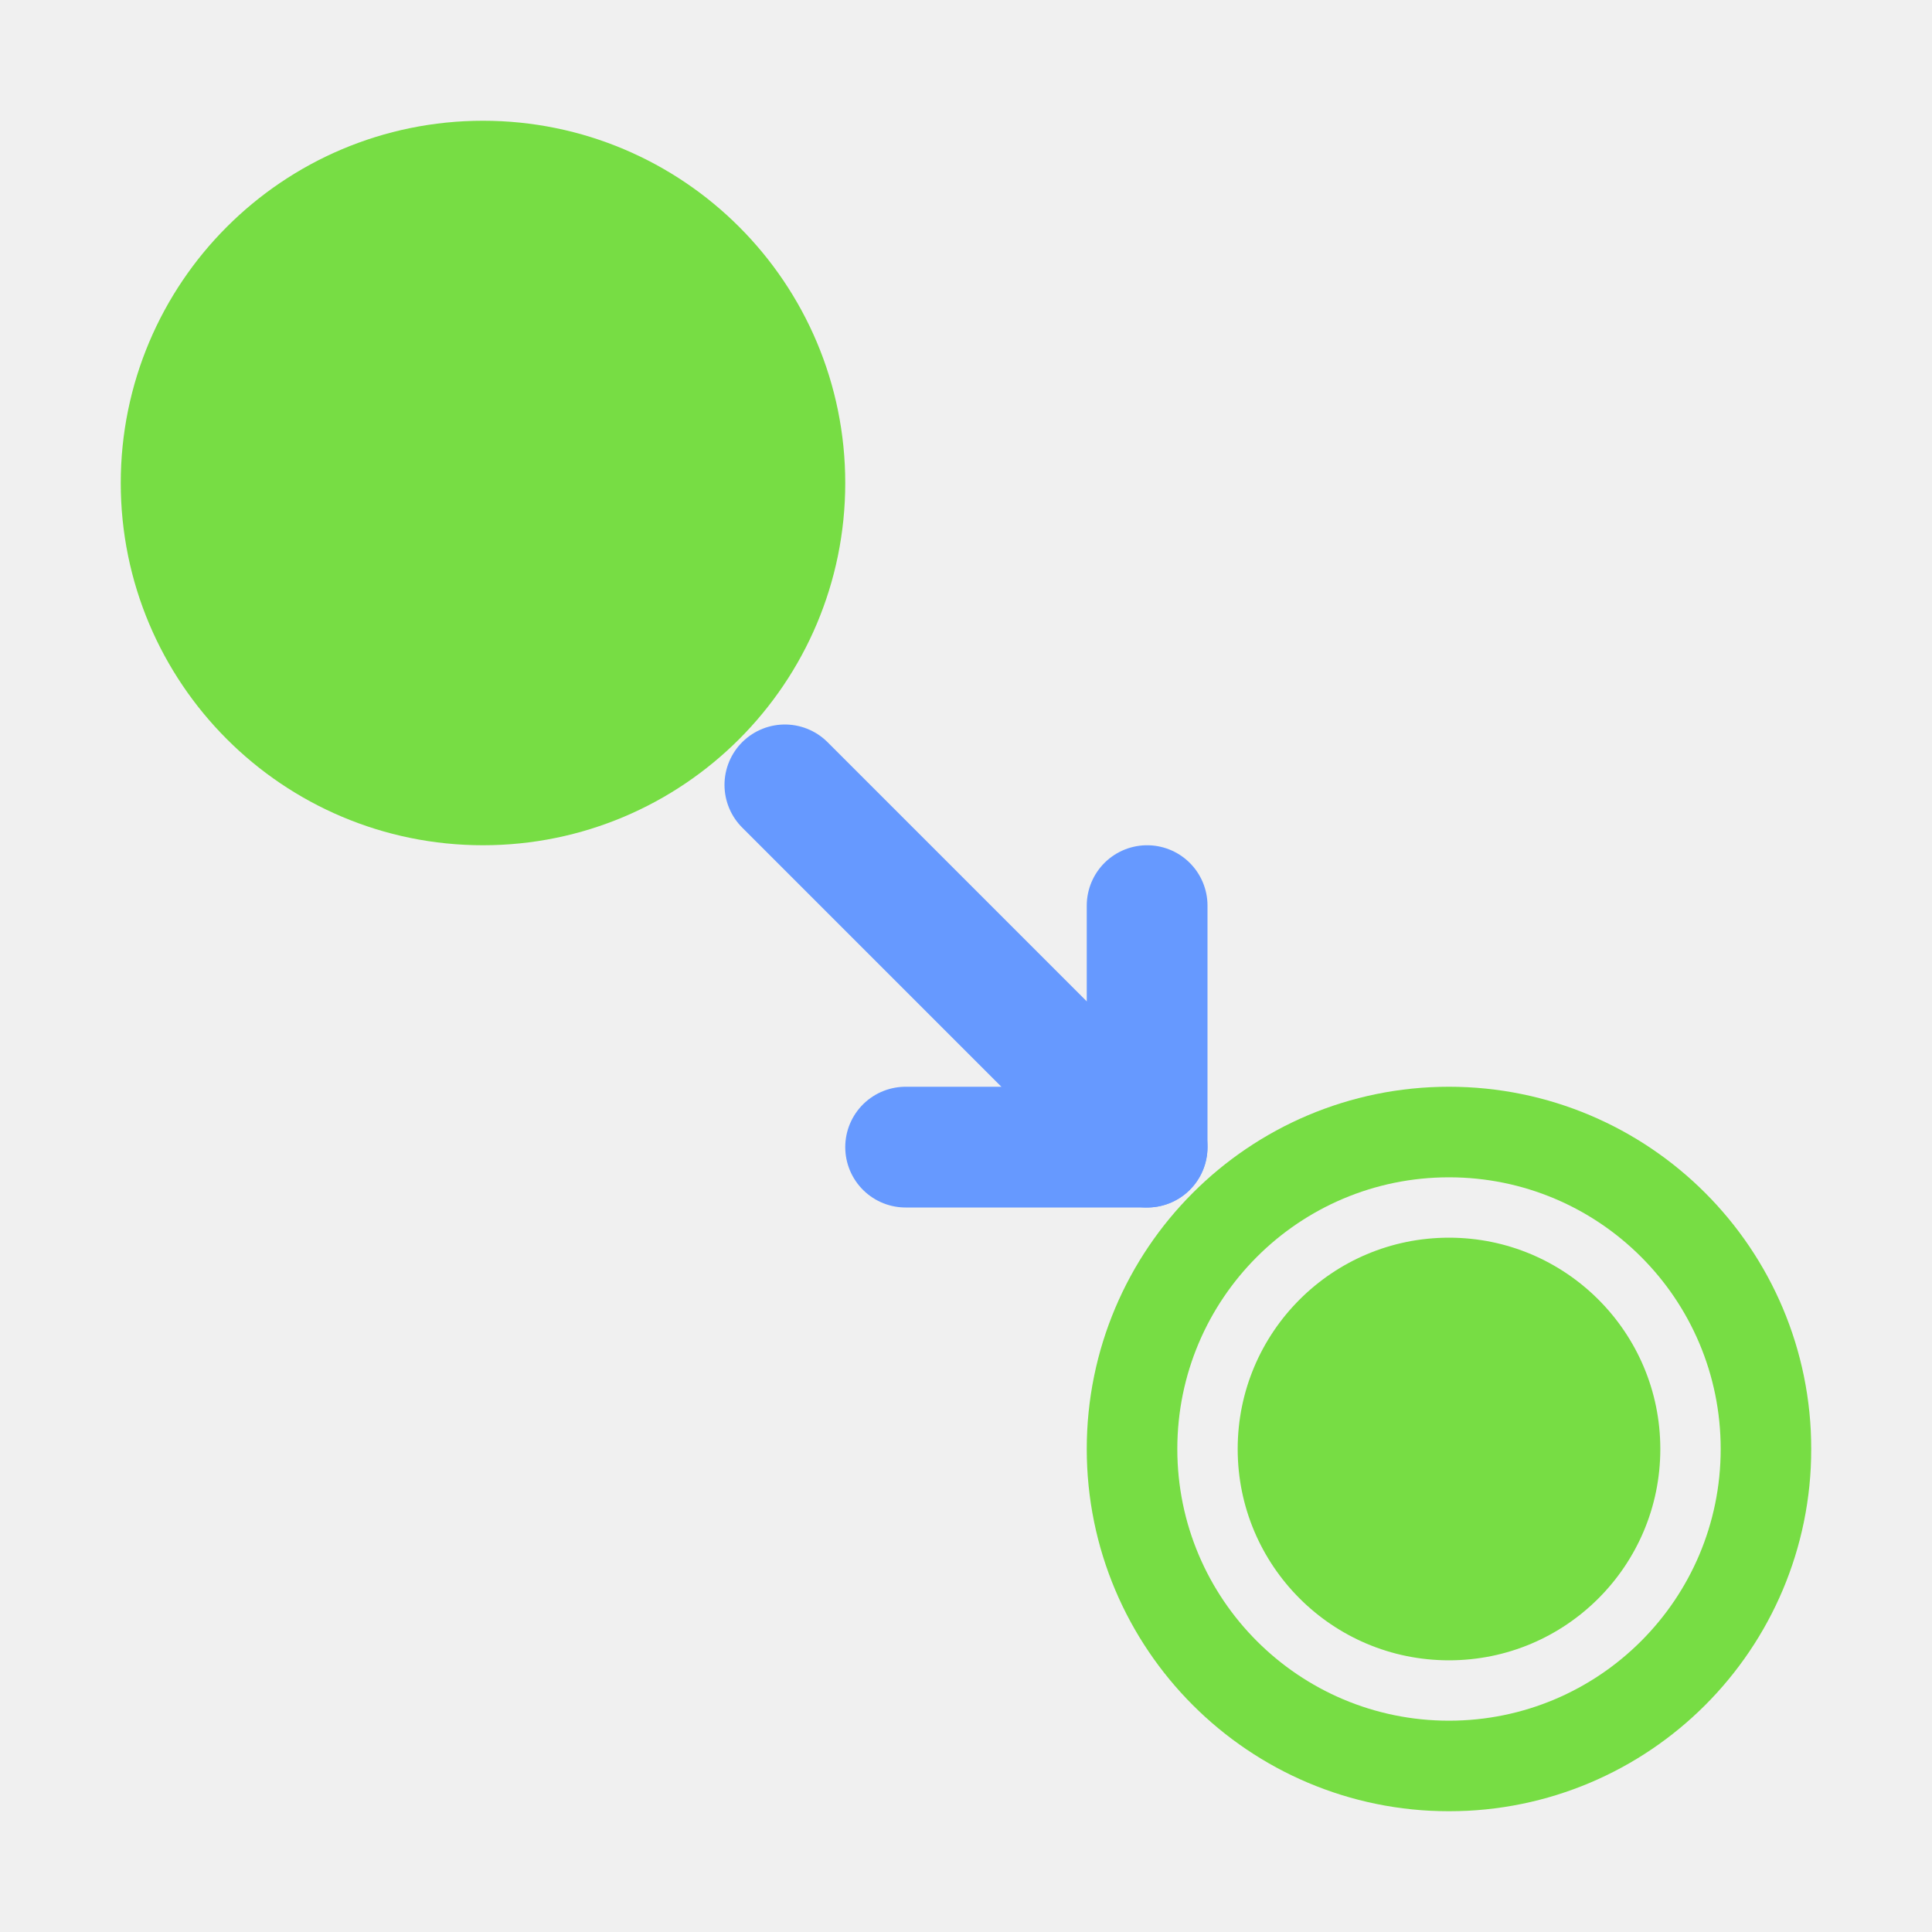
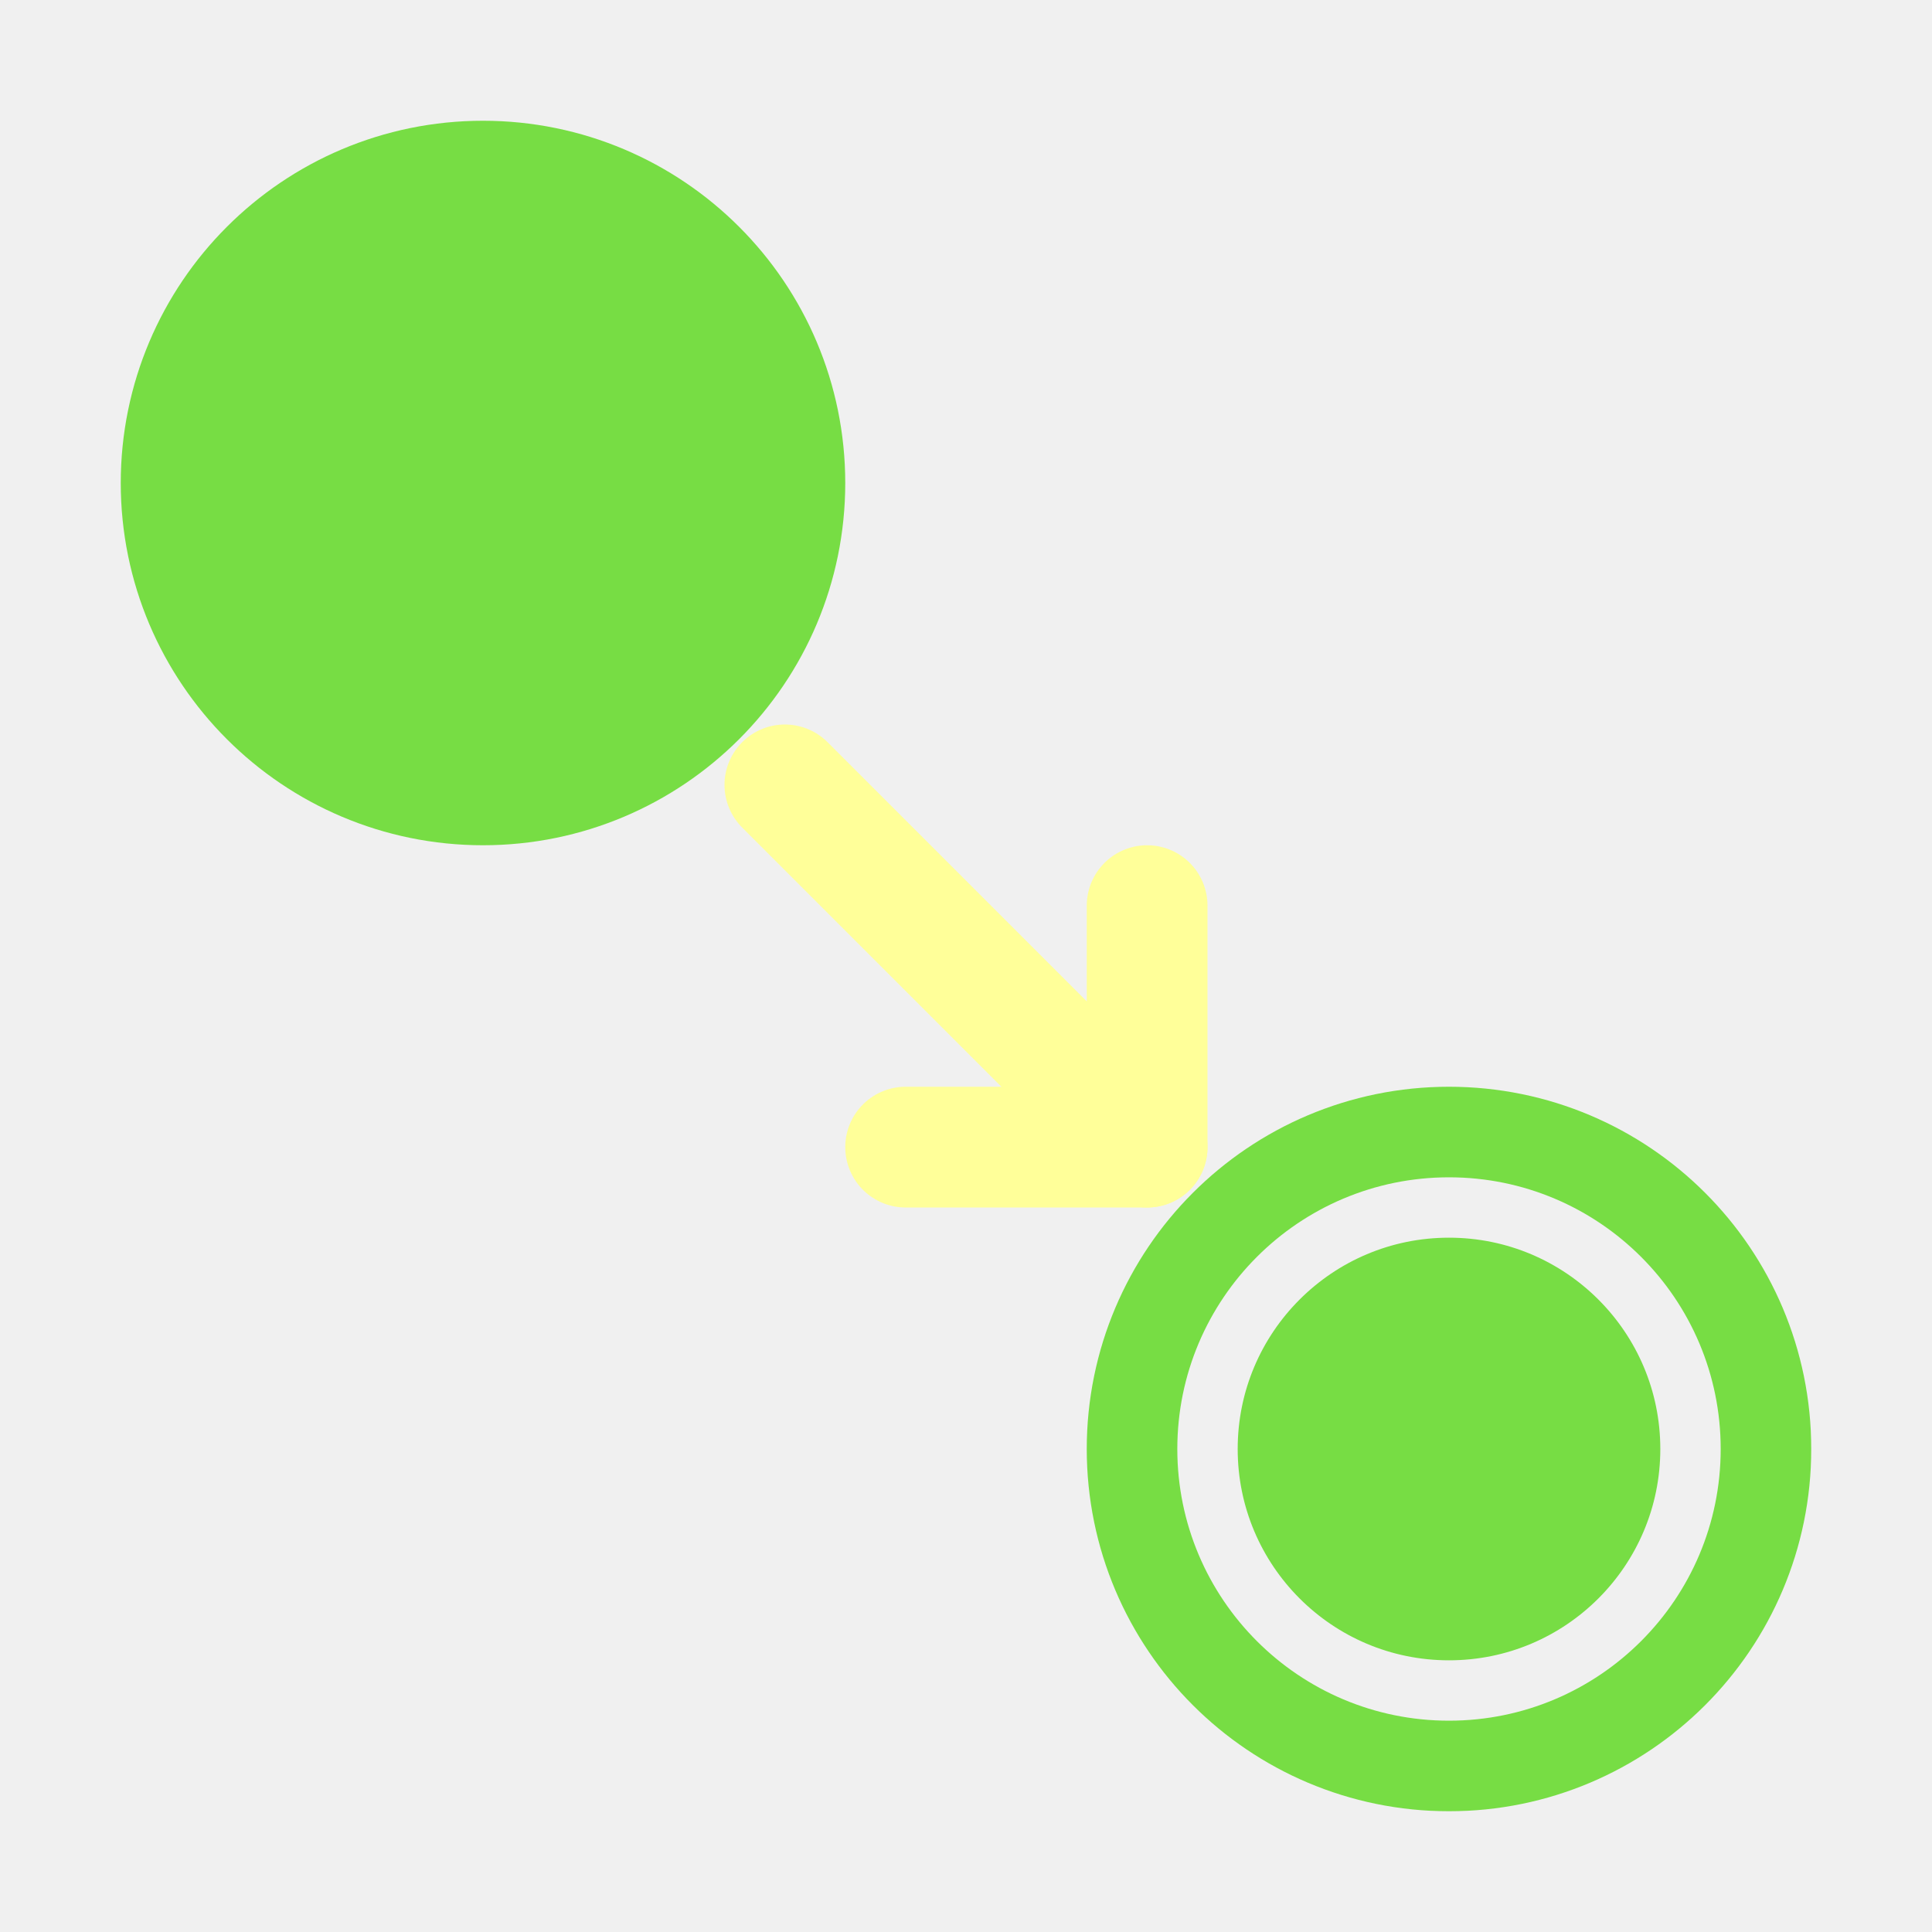
<svg xmlns="http://www.w3.org/2000/svg" viewBox="0 0 32 32" version="1.1">
  <g fill="#7d4" stroke="#7d4" stroke-width="4">
    <circle cx="8" cy="8" r="4" />
    <mask id="final-state-mask" x="-50%" y="-50%" width="200%" height="200%">
      <rect x="0" y="0" width="100%" height="100%" fill="#fff" />
      <circle cx="24" cy="24" r="4" fill="transparent" stroke="#000" stroke-width="1" />
    </mask>
    <circle cx="24" cy="24" r="4" mask="url(#final-state-mask)" />
  </g>
-   <g fill="none" stroke="#69f" stroke-linecap="round" stroke-linejoin="round">
+   <g fill="none" stroke="#ff9" stroke-linecap="round" stroke-linejoin="round">
    <marker id="transition-arrowhead" markerWidth="10" markerHeight="10" refX="3" refY="3" orient="">
      <polyline points="1,3 3,3 3,1" />
    </marker>
    <line x1="13" y1="13" x2="19" y2="19" stroke-width="2" marker-end="url(#transition-arrowhead)" />
  </g>
</svg>
